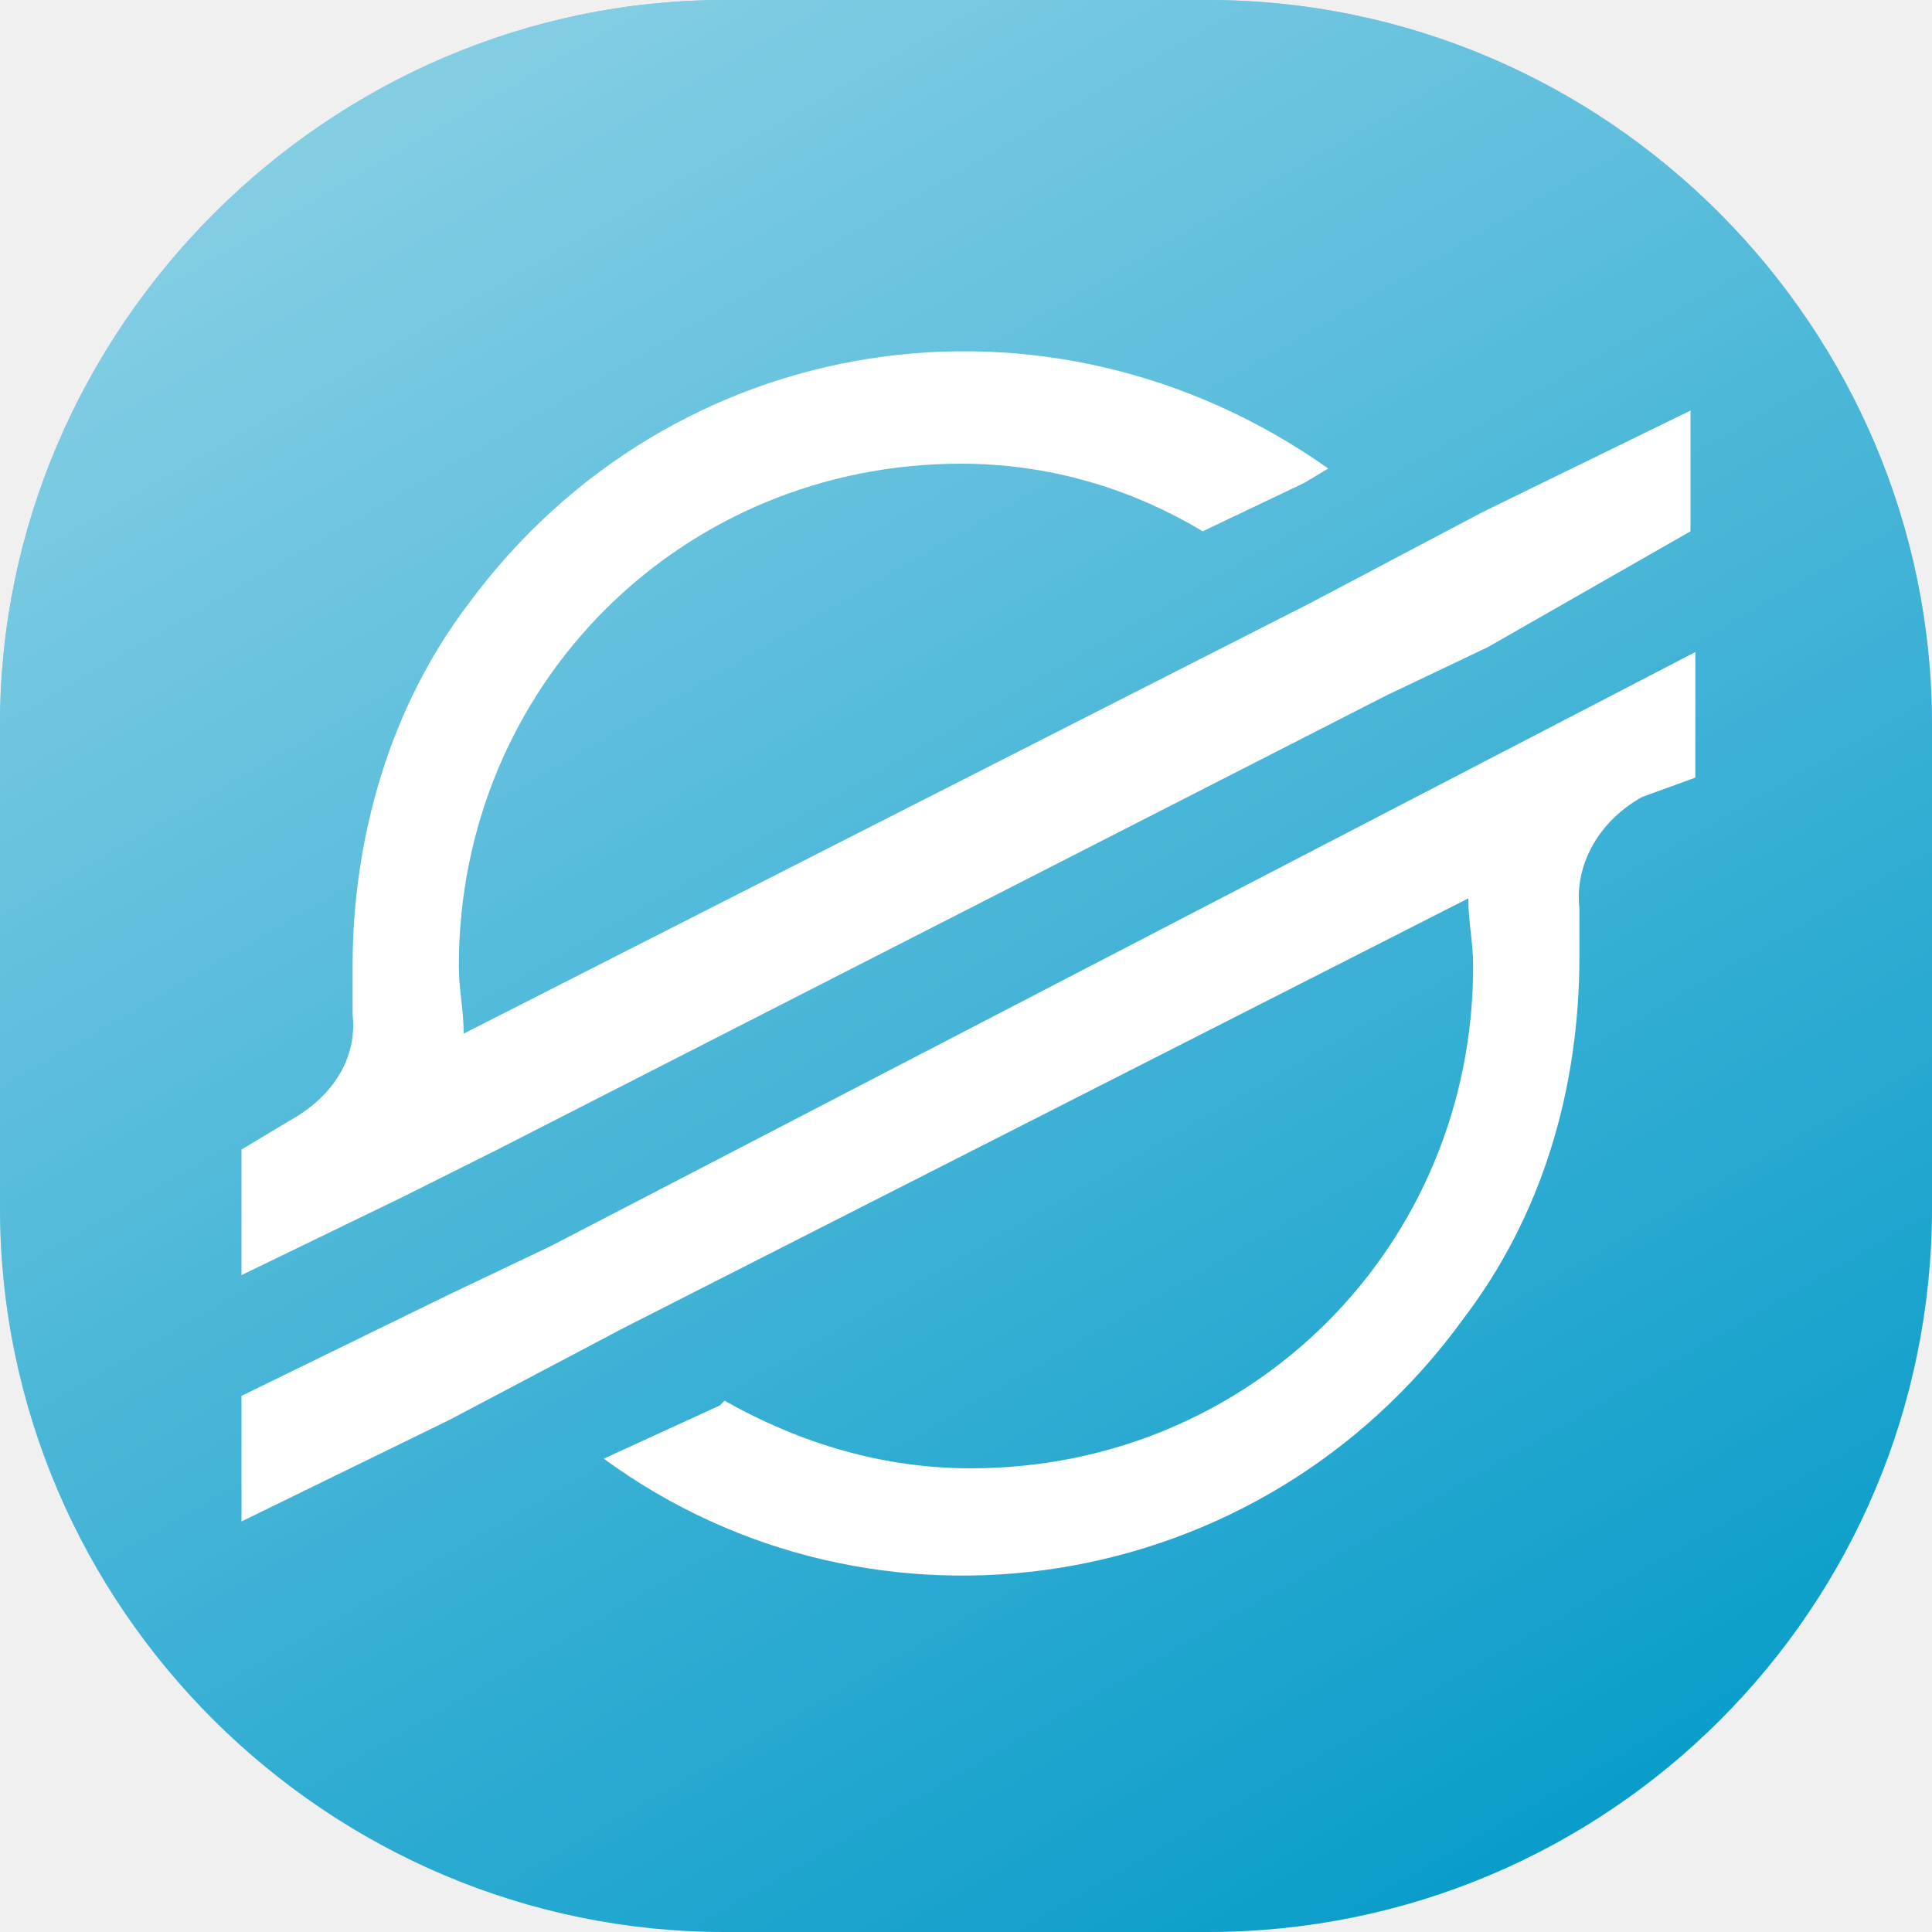
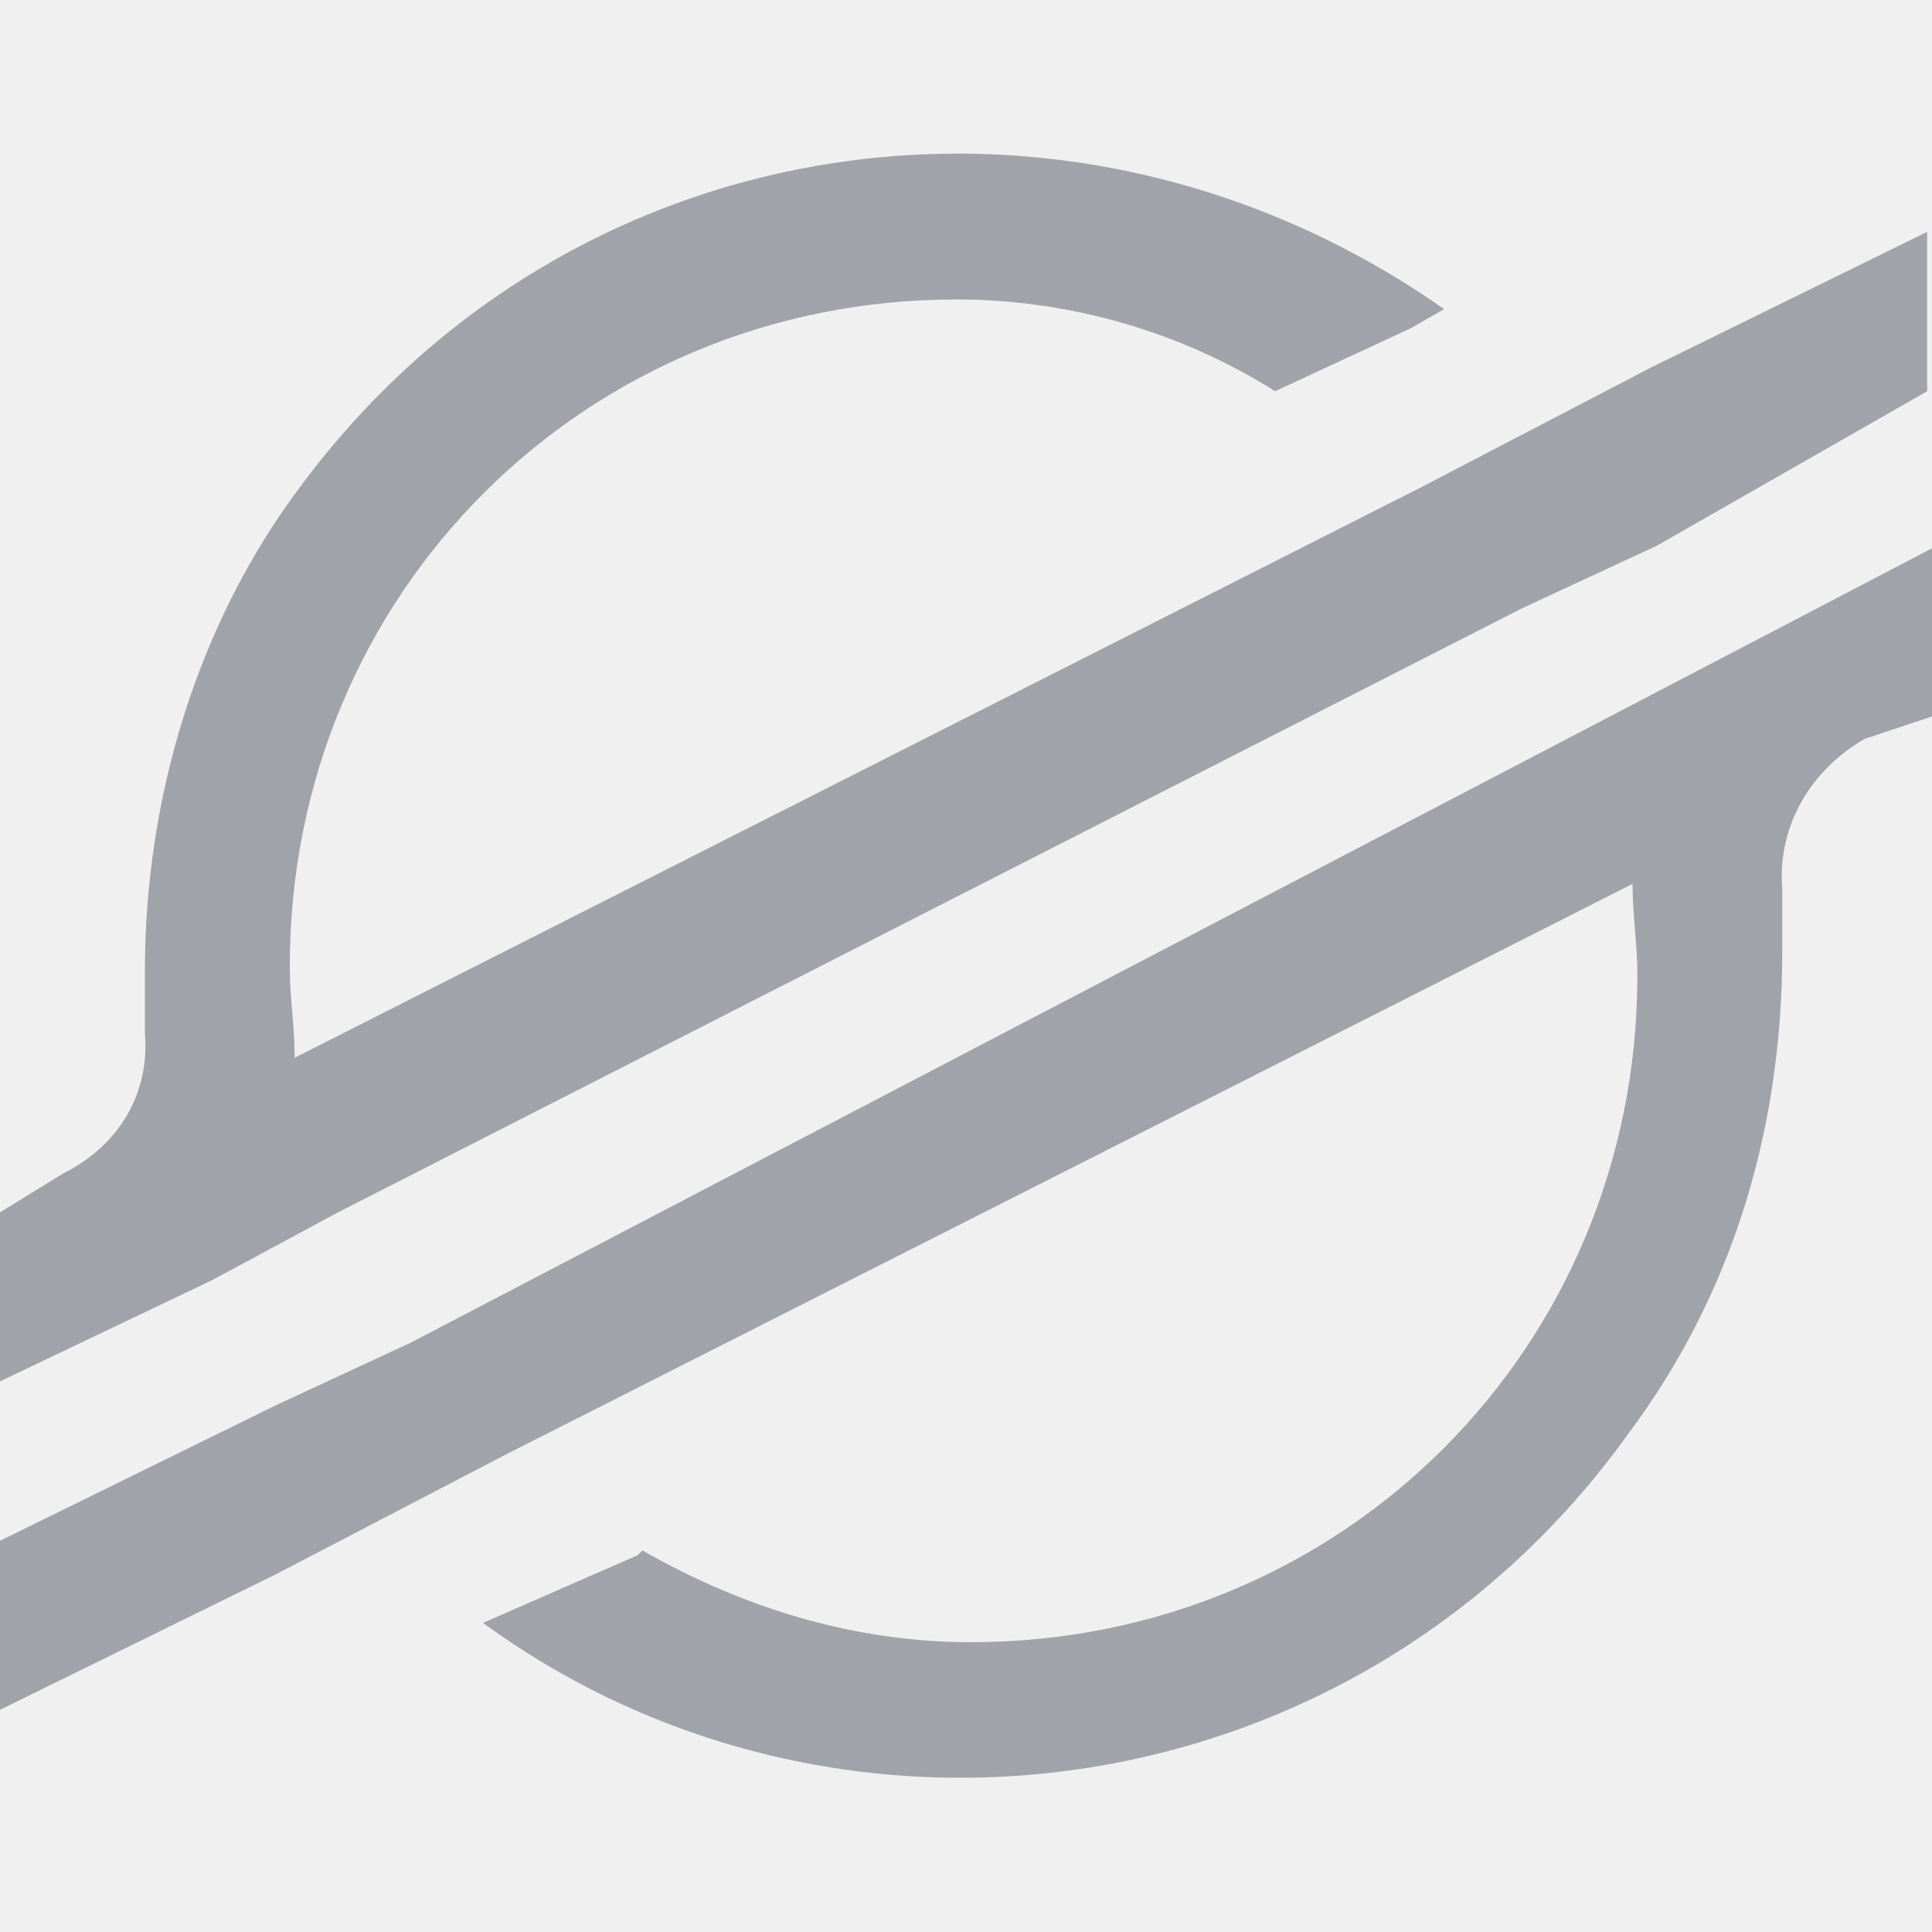
<svg xmlns="http://www.w3.org/2000/svg" version="1.1" id="Layer_1" x="0px" y="0px" width="40px" height="40px" viewBox="0 0 40 40" style="enable-background:new 0 0 40 40;" xml:space="preserve">
  <style type="text/css">
- 	.st0{fill:#0A9DCA;}
- 	.st1{fill:url(#SVGID_1_);}
- 	.st2{fill:#FFFFFF;}
+ 	.st0{fill:#A1A3AA;}
</style>
-   <path class="st0" d="M25,40H15C6.8,40,0,33.3,0,25V15C0,6.8,6.8,0,15,0h10c8.3,0,15,6.8,15,15v10C40,33.3,33.3,40,25,40z" />
-   <linearGradient id="SVGID_1_" gradientUnits="userSpaceOnUse" x1="9.091" y1="40.895" x2="30.909" y2="3.105" gradientTransform="matrix(1 0 0 -1 0 42)">
-     <stop offset="0" style="stop-color:#FFFFFF;stop-opacity:0.5" />
-     <stop offset="1" style="stop-color:#FFFFFF;stop-opacity:0" />
-   </linearGradient>
-   <path class="st1" d="M25,40H15C6.8,40,0,33.3,0,25V15C0,6.8,6.8,0,15,0h10c8.3,0,15,6.8,15,15v10C40,33.3,33.3,40,25,40z" />
-   <path class="st2" d="M9.3,26.8L5,28.9v2.6l4.3-2.1l3.6-1.9l17.5-8.9c0,0.5,0.1,0.9,0.1,1.4c0,5.8-4.6,10.4-10.4,10.4  c-1.8,0-3.5-0.5-5.1-1.4l-0.1,0.1l-2.4,1.1c5.6,4.1,13.6,2.9,17.8-2.9c1.6-2.1,2.4-4.7,2.4-7.5c0-0.4,0-0.6,0-1  c-0.1-0.9,0.4-1.8,1.3-2.3l1.1-0.4v-2.6L11.4,25.8L9.3,26.8z" />
-   <path class="st2" d="M27.1,12.5L9.6,21.4c0-0.5-0.1-0.9-0.1-1.4c0-5.8,4.6-10.4,10.4-10.4c1.8,0,3.5,0.5,5,1.4l2.1-1l0.5-0.3  c-5.8-4.1-13.6-2.9-17.8,2.8c-1.6,2.1-2.4,4.8-2.4,7.5c0,0.4,0,0.6,0,1c0.1,0.9-0.4,1.7-1.3,2.2L5,23.8v2.6l3.3-1.6l1-0.5l1-0.5  l18.4-9.4l2.1-1L35,11V8.5l-4.3,2.1L27.1,12.5z" />
+   <path class="st0" d="M5.7,29.1L0,31.9v3.5l5.7-2.8l4.8-2.5l23.3-11.8c0,0.7,0.1,1.2,0.1,1.9c0,7.7-6.1,13.8-13.8,13.8  c-2.4,0-4.7-0.7-6.8-1.9l-0.1,0.1L10,33.6c7.4,5.4,18.1,3.9,23.7-3.9c2.1-2.8,3.2-6.2,3.2-10c0-0.5,0-0.8,0-1.3  c-0.1-1.2,0.5-2.4,1.7-3.1l1.5-0.5v-3.5L8.5,27.8L5.7,29.1z" />
+   <path class="st0" d="M29.4,10.1L6.1,21.9c0-0.7-0.1-1.2-0.1-1.9c0-7.7,6.1-13.8,13.8-13.8c2.4,0,4.7,0.7,6.6,1.9l2.8-1.3l0.7-0.4  c-7.7-5.4-18.1-3.9-23.7,3.7c-2.1,2.8-3.2,6.4-3.2,10c0,0.5,0,0.8,0,1.3c0.1,1.2-0.5,2.3-1.7,2.9L0,25.1v3.5l4.4-2.1l1.3-0.7L7,25.1  l24.5-12.5l2.8-1.3l5.6-3.2V4.8l-5.7,2.8L29.4,10.1z" />
</svg>
